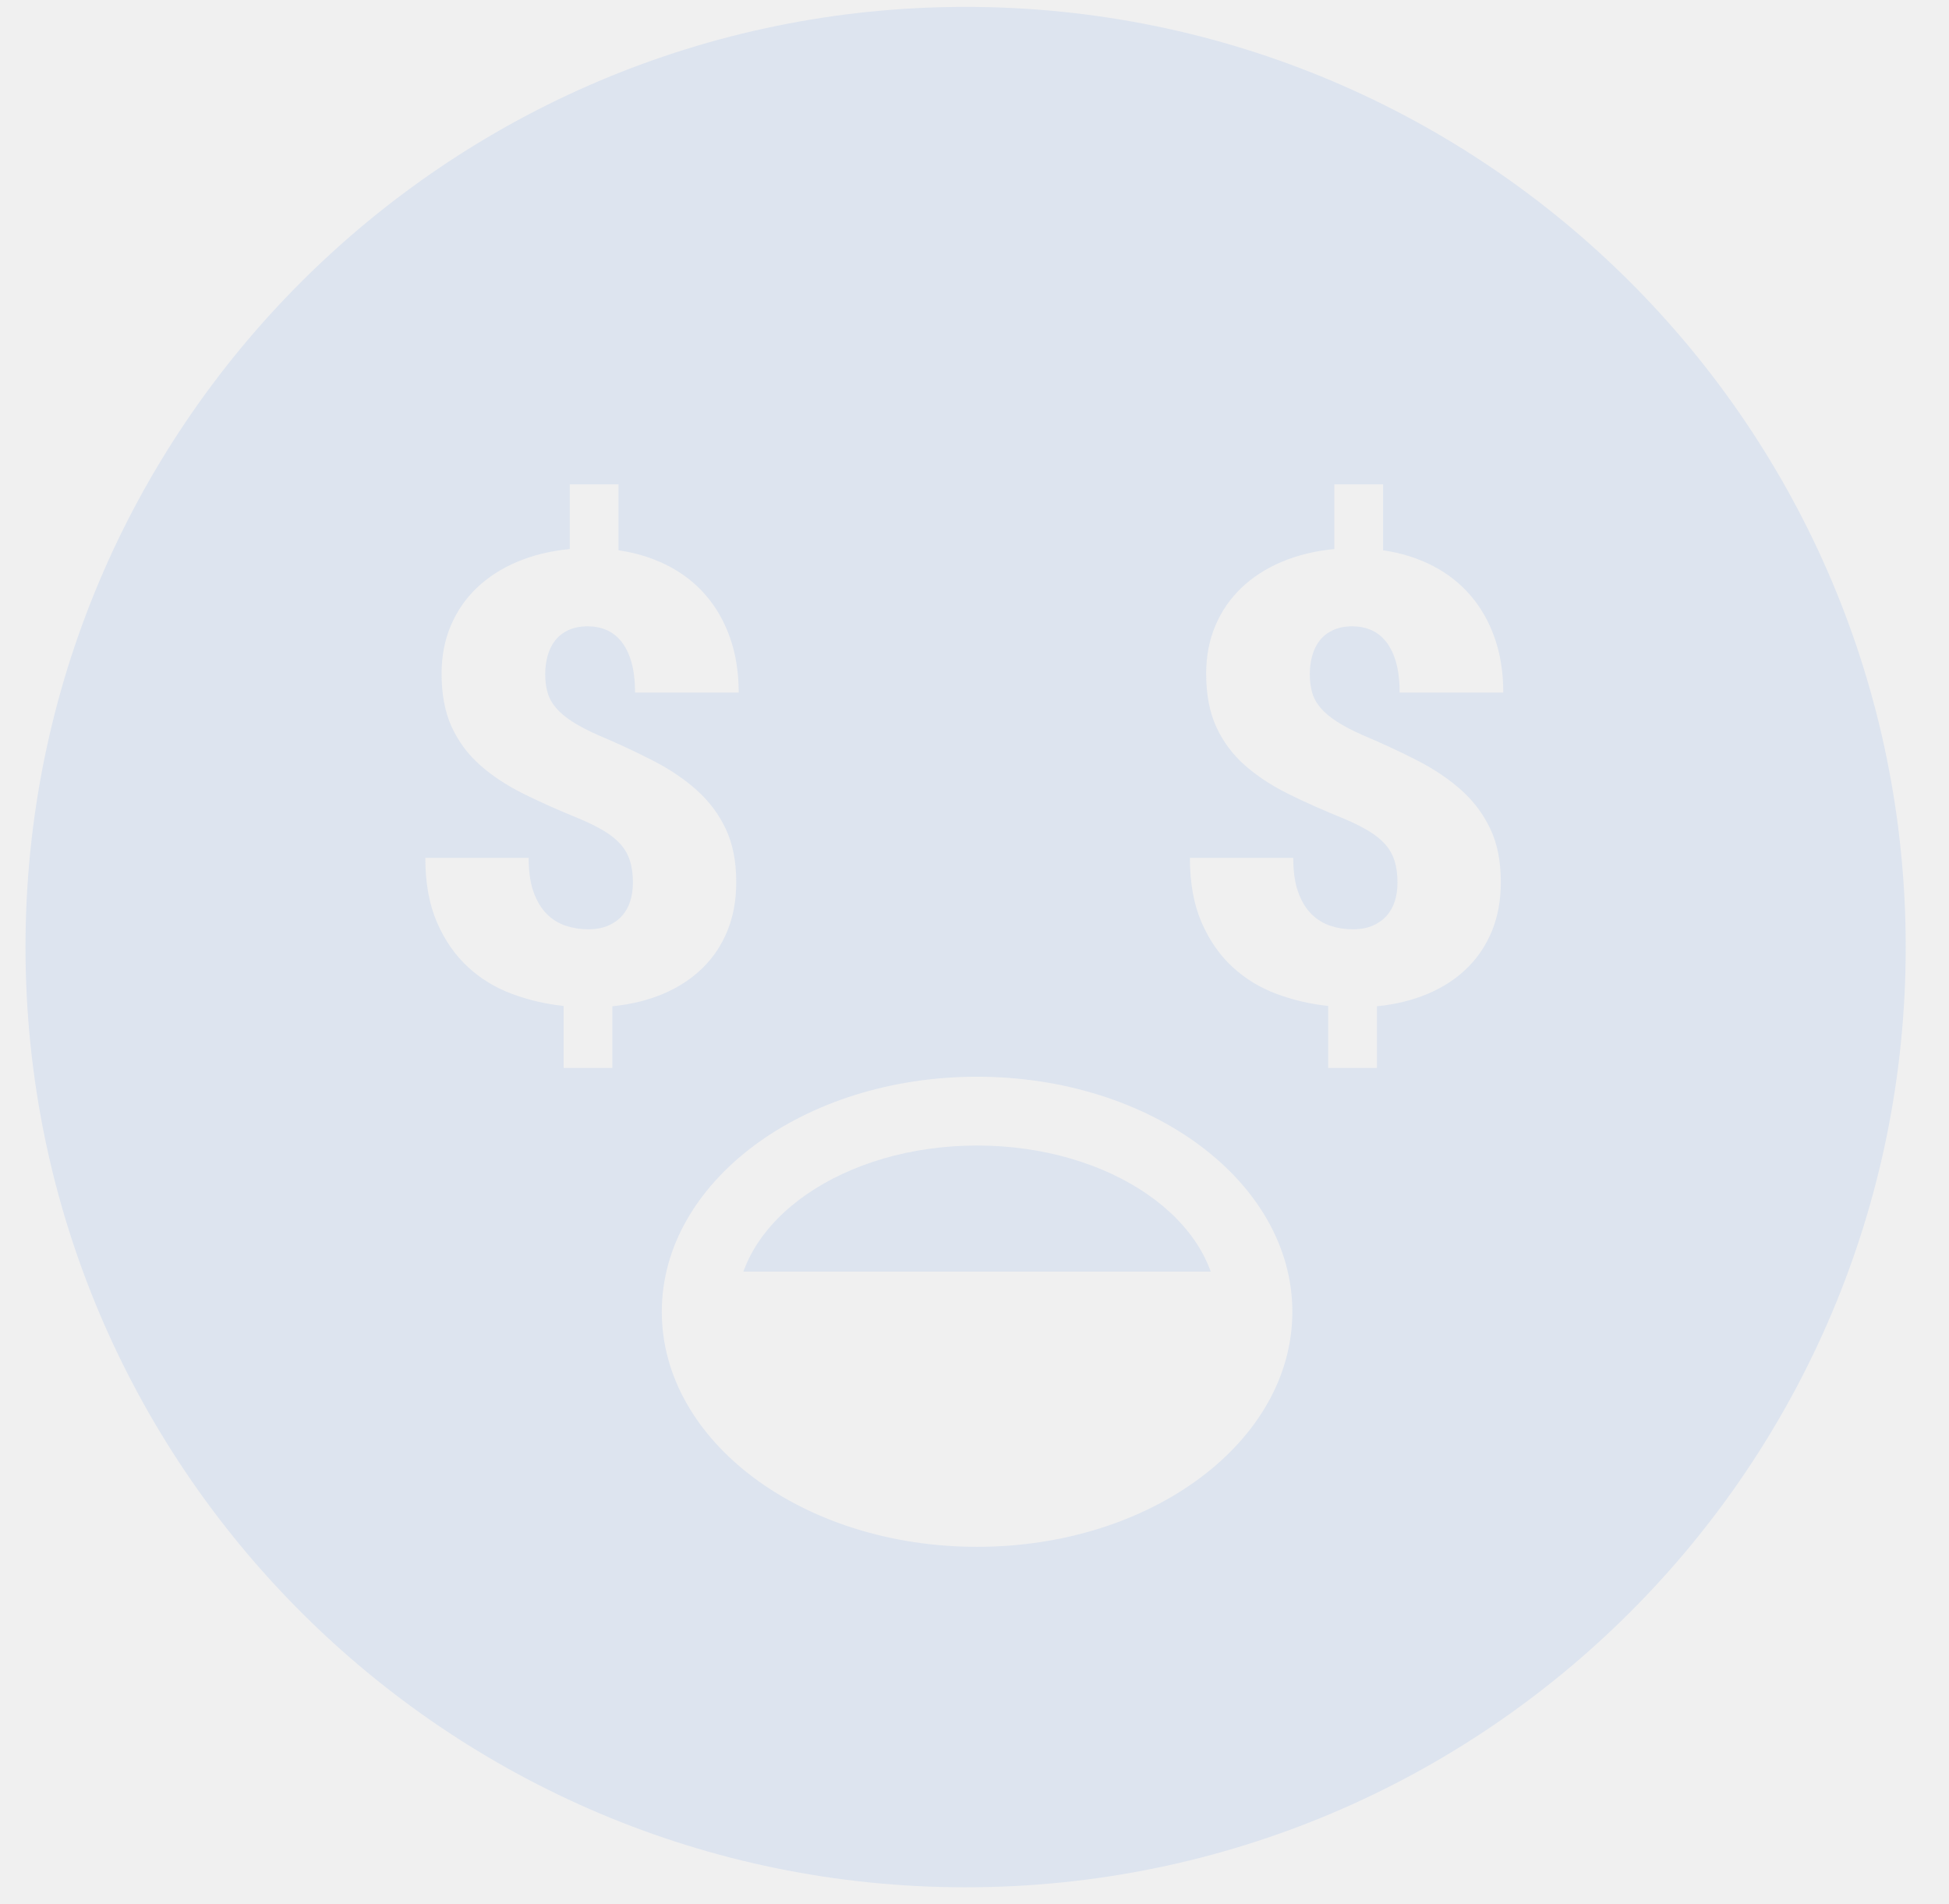
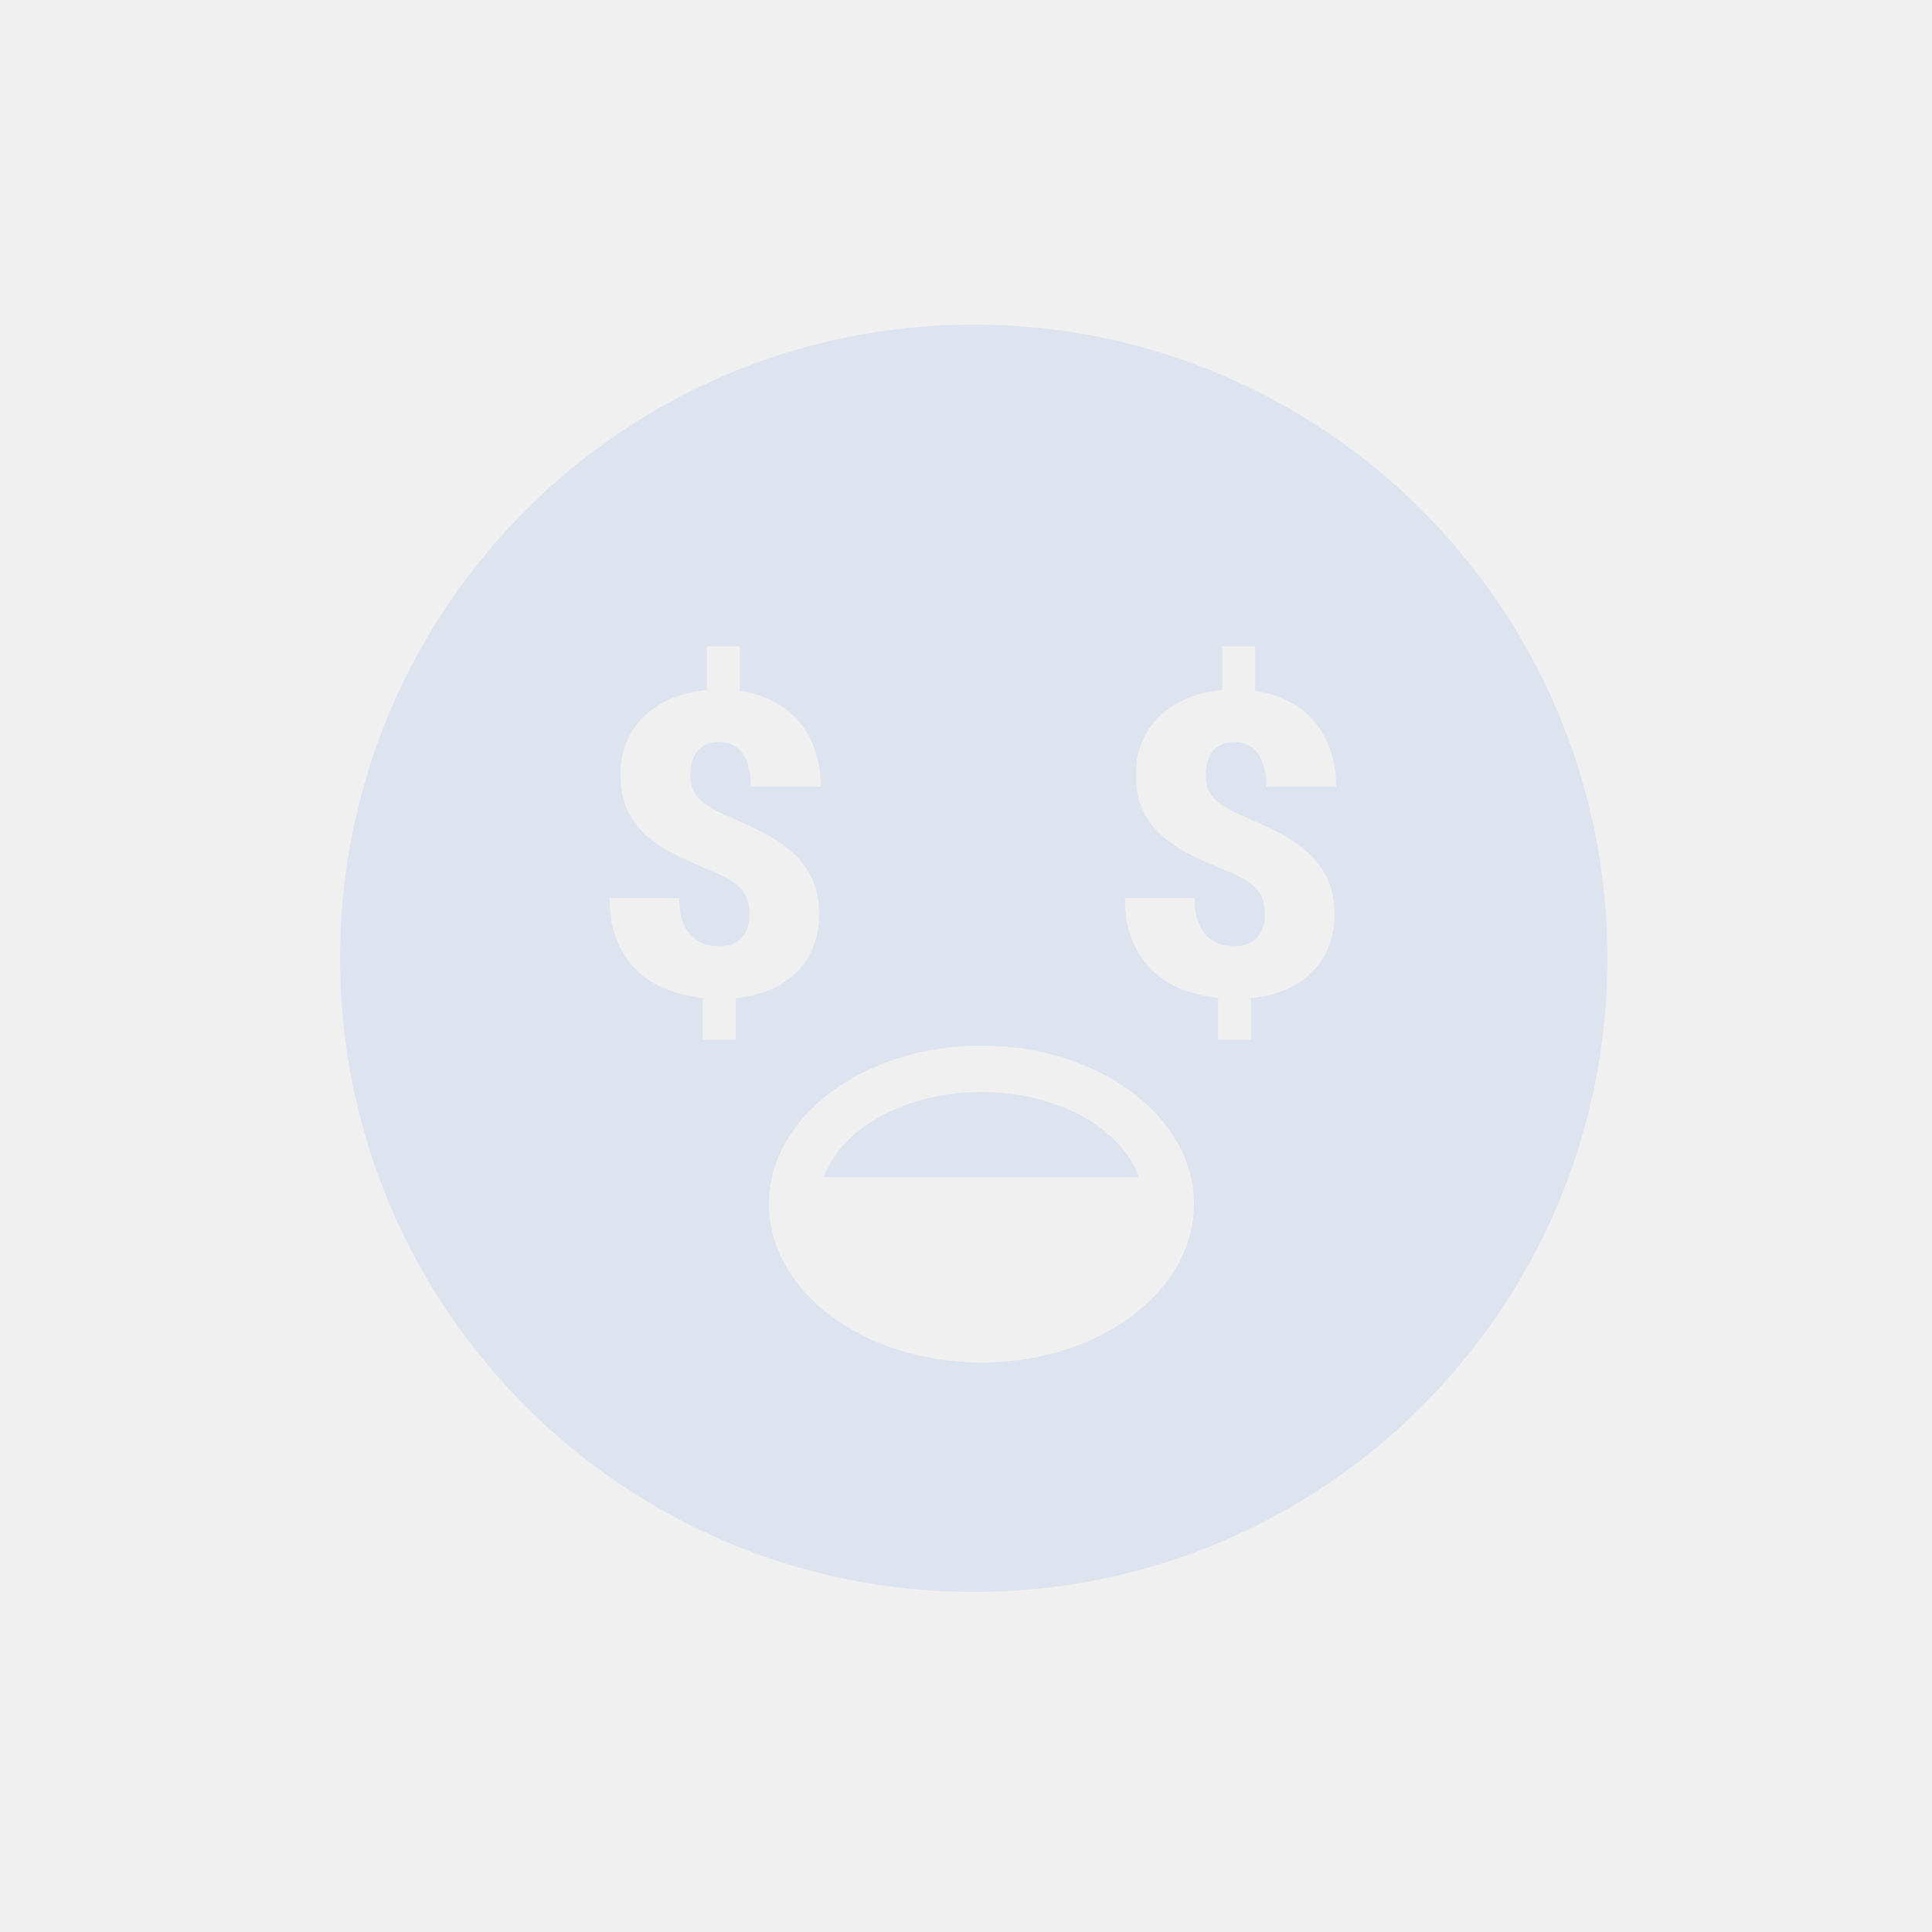
- <svg xmlns="http://www.w3.org/2000/svg" xmlns:xlink="http://www.w3.org/1999/xlink" width="85px" height="83px" viewBox="0 0 85 83" version="1.1">
-   <defs>
-     <ellipse id="path-1" cx="13.75" cy="10.25" rx="13.75" ry="10.25" />
-     <rect id="path-3" x="-3.63620245e-12" y="0" width="26.55" height="7" />
-   </defs>
-   <g id="Page-1" stroke="none" stroke-width="1" fill="none" fill-rule="evenodd">
-     <g id="Artboard" transform="translate(-736, -462)">
-       <g id="Group-17" transform="translate(736.5077, 462.3)">
-         <g id="Group-33" transform="translate(0.253846, 0)">
-           <g id="Group-35" transform="translate(0.350692, 0)">
-             <path d="M41,9.80548975e-13 C63.644,9.80548975e-13 82,18.356 82,41 C82,63.644 63.644,82 41,82 C18.356,82 0,63.644 0,41 C0,18.356 18.356,9.80548975e-13 41,9.80548975e-13 Z M41.5,46.653 C33.906,46.653 27.75,51.242 27.75,56.903 C27.75,62.564 33.906,67.153 41.5,67.153 C49.094,67.153 55.25,62.564 55.25,56.903 C55.25,51.242 49.094,46.653 41.5,46.653 Z M25.862,20.821 L23.736,20.821 L23.736,23.642 C22.898,23.723 22.135,23.908 21.449,24.197 C20.763,24.487 20.174,24.866 19.684,25.334 C19.194,25.802 18.815,26.352 18.547,26.985 C18.28,27.618 18.146,28.314 18.146,29.071 C18.146,29.981 18.293,30.756 18.587,31.398 C18.882,32.04 19.296,32.597 19.831,33.07 C20.366,33.542 21.003,33.961 21.743,34.327 C22.483,34.692 23.294,35.053 24.177,35.41 C24.596,35.588 24.953,35.766 25.247,35.945 C25.541,36.123 25.779,36.317 25.962,36.526 C26.145,36.736 26.279,36.974 26.363,37.242 C26.448,37.509 26.49,37.826 26.49,38.191 C26.49,38.476 26.452,38.742 26.377,38.987 C26.301,39.232 26.183,39.446 26.022,39.629 C25.862,39.811 25.659,39.956 25.414,40.063 C25.169,40.17 24.877,40.224 24.538,40.224 C24.199,40.224 23.874,40.173 23.562,40.07 C23.25,39.967 22.973,39.796 22.733,39.555 C22.492,39.314 22.3,38.996 22.158,38.599 C22.035,38.259 21.966,37.845 21.948,37.358 L21.944,37.108 L17.437,37.108 C17.437,38.205 17.607,39.143 17.946,39.923 C18.284,40.703 18.734,41.351 19.296,41.869 C19.858,42.386 20.502,42.778 21.228,43.045 C21.834,43.268 22.453,43.426 23.087,43.519 L23.468,43.567 L23.468,46.268 L25.594,46.268 L25.594,43.58 C26.406,43.5 27.143,43.319 27.807,43.039 C28.472,42.758 29.04,42.388 29.512,41.929 C29.985,41.47 30.35,40.926 30.609,40.297 C30.867,39.669 30.997,38.958 30.997,38.164 C30.997,37.264 30.845,36.493 30.542,35.851 C30.239,35.209 29.82,34.648 29.285,34.166 C28.75,33.685 28.115,33.255 27.38,32.876 C26.644,32.497 25.844,32.125 24.979,31.759 C24.534,31.563 24.161,31.369 23.863,31.178 C23.564,30.986 23.326,30.788 23.147,30.582 C22.969,30.377 22.844,30.155 22.773,29.914 C22.702,29.673 22.666,29.401 22.666,29.098 C22.666,28.813 22.702,28.543 22.773,28.289 C22.844,28.035 22.953,27.814 23.1,27.627 C23.248,27.44 23.439,27.291 23.675,27.179 C23.912,27.068 24.195,27.012 24.525,27.012 C24.819,27.012 25.091,27.066 25.34,27.173 C25.59,27.28 25.808,27.451 25.996,27.687 C26.183,27.924 26.328,28.225 26.43,28.59 C26.512,28.882 26.561,29.22 26.578,29.604 L26.584,29.901 L31.104,29.901 C31.104,29.027 30.979,28.233 30.729,27.52 C30.48,26.807 30.125,26.185 29.666,25.655 C29.207,25.124 28.654,24.694 28.008,24.364 C27.454,24.082 26.849,23.878 26.194,23.752 L25.862,23.696 L25.862,20.821 Z M59.207,20.821 L57.081,20.821 L57.081,23.642 C56.243,23.723 55.48,23.908 54.794,24.197 C54.108,24.487 53.519,24.866 53.029,25.334 C52.539,25.802 52.16,26.352 51.892,26.985 C51.625,27.618 51.491,28.314 51.491,29.071 C51.491,29.981 51.638,30.756 51.932,31.398 C52.227,32.04 52.641,32.597 53.176,33.07 C53.711,33.542 54.348,33.961 55.088,34.327 C55.828,34.692 56.639,35.053 57.522,35.41 C57.941,35.588 58.298,35.766 58.592,35.945 C58.886,36.123 59.124,36.317 59.307,36.526 C59.49,36.736 59.624,36.974 59.708,37.242 C59.793,37.509 59.835,37.826 59.835,38.191 C59.835,38.476 59.797,38.742 59.722,38.987 C59.646,39.232 59.528,39.446 59.367,39.629 C59.207,39.811 59.004,39.956 58.759,40.063 C58.514,40.17 58.222,40.224 57.883,40.224 C57.544,40.224 57.219,40.173 56.907,40.07 C56.595,39.967 56.318,39.796 56.078,39.555 C55.837,39.314 55.645,38.996 55.503,38.599 C55.38,38.259 55.311,37.845 55.293,37.358 L55.289,37.108 L50.782,37.108 C50.782,38.205 50.952,39.143 51.291,39.923 C51.629,40.703 52.079,41.351 52.641,41.869 C53.203,42.386 53.847,42.778 54.573,43.045 C55.179,43.268 55.798,43.426 56.432,43.519 L56.813,43.567 L56.813,46.268 L58.939,46.268 L58.939,43.58 C59.751,43.5 60.488,43.319 61.152,43.039 C61.817,42.758 62.385,42.388 62.857,41.929 C63.33,41.47 63.695,40.926 63.954,40.297 C64.212,39.669 64.342,38.958 64.342,38.164 C64.342,37.264 64.19,36.493 63.887,35.851 C63.584,35.209 63.165,34.648 62.63,34.166 C62.095,33.685 61.46,33.255 60.725,32.876 C59.989,32.497 59.189,32.125 58.324,31.759 C57.879,31.563 57.506,31.369 57.208,31.178 C56.909,30.986 56.671,30.788 56.492,30.582 C56.314,30.377 56.189,30.155 56.118,29.914 C56.047,29.673 56.011,29.401 56.011,29.098 C56.011,28.813 56.047,28.543 56.118,28.289 C56.189,28.035 56.298,27.814 56.445,27.627 C56.593,27.44 56.784,27.291 57.02,27.179 C57.257,27.068 57.54,27.012 57.87,27.012 C58.164,27.012 58.436,27.066 58.685,27.173 C58.935,27.28 59.153,27.451 59.341,27.687 C59.528,27.924 59.673,28.225 59.775,28.59 C59.857,28.882 59.906,29.22 59.923,29.604 L59.929,29.901 L64.449,29.901 C64.449,29.027 64.324,28.233 64.074,27.52 C63.825,26.807 63.47,26.185 63.011,25.655 C62.552,25.124 61.999,24.694 61.353,24.364 C60.799,24.082 60.194,23.878 59.539,23.752 L59.207,23.696 L59.207,20.821 Z" id="Combined-Shape" fill="#DDE4EF" />
-             <g id="Group-12" transform="translate(17.3275, 20.3)">
-               <g id="Path-2" transform="translate(10.4225, 26.35286)">
-                 <mask id="mask-2" fill="white">
-                   <use xlink:href="#path-1" />
-                 </mask>
-                 <g id="Mask" />
-                 <g id="Oval" mask="url(#mask-2)">
-                   <g transform="translate(0.95, 1.5)">
-                     <mask id="mask-4" fill="white">
-                       <use xlink:href="#path-3" />
-                     </mask>
-                     <g id="Mask" stroke="none" fill="none" />
-                     <ellipse id="Oval" stroke="none" fill="#DDE4EF" fill-rule="evenodd" mask="url(#mask-4)" cx="12.8" cy="8.75" rx="10.5" ry="7.25" />
-                   </g>
-                 </g>
-               </g>
-             </g>
-           </g>
-         </g>
-       </g>
+ <svg xmlns="http://www.w3.org/2000/svg" width="125" height="125" viewBox="0 0 125 125" fill="none">
+   <path fill-rule="evenodd" clip-rule="evenodd" d="M63 21C85.644 21 104 39.356 104 62C104 84.644 85.644 103 63 103C40.356 103 22 84.644 22 62C22 39.356 40.356 21 63 21ZM63.5 67.653C55.906 67.653 49.75 72.242 49.75 77.903C49.75 83.564 55.906 88.153 63.5 88.153C71.094 88.153 77.25 83.564 77.25 77.903C77.25 72.242 71.094 67.653 63.5 67.653ZM47.862 41.821H45.736V44.642C44.898 44.723 44.136 44.908 43.449 45.197C42.763 45.487 42.174 45.866 41.684 46.334C41.194 46.802 40.815 47.352 40.547 47.985C40.28 48.618 40.146 49.314 40.146 50.071C40.146 50.981 40.293 51.756 40.587 52.398C40.882 53.04 41.296 53.597 41.831 54.07C42.366 54.542 43.003 54.961 43.743 55.327C44.483 55.692 45.294 56.053 46.177 56.41C46.596 56.588 46.953 56.766 47.247 56.945C47.541 57.123 47.779 57.317 47.962 57.526C48.145 57.736 48.279 57.974 48.363 58.242C48.448 58.509 48.49 58.826 48.49 59.191C48.49 59.477 48.452 59.742 48.377 59.987C48.301 60.232 48.183 60.446 48.022 60.629C47.862 60.812 47.659 60.956 47.414 61.063C47.169 61.17 46.877 61.224 46.538 61.224C46.199 61.224 45.874 61.172 45.562 61.07C45.25 60.968 44.973 60.796 44.733 60.555C44.492 60.315 44.3 59.996 44.158 59.599C44.035 59.259 43.966 58.845 43.948 58.358L43.944 58.108H39.437C39.437 59.205 39.607 60.143 39.946 60.923C40.284 61.703 40.734 62.352 41.296 62.869C41.858 63.386 42.502 63.778 43.228 64.045C43.834 64.268 44.453 64.426 45.087 64.519L45.468 64.567V67.268H47.594V64.58C48.406 64.5 49.143 64.319 49.807 64.039C50.472 63.758 51.04 63.388 51.512 62.929C51.985 62.47 52.35 61.926 52.609 61.297C52.867 60.669 52.997 59.958 52.997 59.164C52.997 58.264 52.845 57.493 52.542 56.851C52.239 56.209 51.82 55.648 51.285 55.166C50.75 54.685 50.115 54.255 49.38 53.876C48.644 53.497 47.844 53.125 46.979 52.759C46.533 52.563 46.161 52.369 45.863 52.178C45.564 51.986 45.326 51.788 45.147 51.583C44.969 51.377 44.844 51.155 44.773 50.914C44.702 50.673 44.666 50.401 44.666 50.098C44.666 49.813 44.702 49.543 44.773 49.289C44.844 49.035 44.953 48.815 45.1 48.627C45.248 48.44 45.439 48.291 45.675 48.179C45.912 48.068 46.195 48.012 46.525 48.012C46.819 48.012 47.091 48.066 47.34 48.173C47.59 48.28 47.808 48.451 47.995 48.687C48.183 48.924 48.328 49.224 48.43 49.59C48.512 49.882 48.561 50.221 48.578 50.604L48.584 50.901H53.104C53.104 50.027 52.979 49.233 52.729 48.52C52.48 47.807 52.125 47.185 51.666 46.655C51.207 46.124 50.654 45.694 50.008 45.364C49.454 45.082 48.849 44.878 48.194 44.752L47.862 44.696V41.821ZM81.207 41.821H79.081V44.642C78.243 44.723 77.481 44.908 76.794 45.197C76.108 45.487 75.519 45.866 75.029 46.334C74.539 46.802 74.16 47.352 73.892 47.985C73.625 48.618 73.491 49.314 73.491 50.071C73.491 50.981 73.638 51.756 73.932 52.398C74.227 53.04 74.641 53.597 75.176 54.07C75.711 54.542 76.348 54.961 77.088 55.327C77.828 55.692 78.639 56.053 79.522 56.41C79.941 56.588 80.297 56.766 80.592 56.945C80.886 57.123 81.124 57.317 81.307 57.526C81.49 57.736 81.624 57.974 81.708 58.242C81.793 58.509 81.835 58.826 81.835 59.191C81.835 59.477 81.797 59.742 81.722 59.987C81.646 60.232 81.528 60.446 81.367 60.629C81.207 60.812 81.004 60.956 80.759 61.063C80.514 61.17 80.222 61.224 79.883 61.224C79.544 61.224 79.219 61.172 78.907 61.07C78.595 60.968 78.318 60.796 78.078 60.555C77.837 60.315 77.645 59.996 77.503 59.599C77.38 59.259 77.311 58.845 77.293 58.358L77.289 58.108H72.782C72.782 59.205 72.952 60.143 73.29 60.923C73.629 61.703 74.079 62.352 74.641 62.869C75.203 63.386 75.847 63.778 76.573 64.045C77.179 64.268 77.798 64.426 78.431 64.519L78.813 64.567V67.268H80.939V64.58C81.751 64.5 82.488 64.319 83.153 64.039C83.817 63.758 84.385 63.388 84.857 62.929C85.33 62.47 85.695 61.926 85.954 61.297C86.212 60.669 86.342 59.958 86.342 59.164C86.342 58.264 86.19 57.493 85.887 56.851C85.584 56.209 85.165 55.648 84.63 55.166C84.095 54.685 83.46 54.255 82.725 53.876C81.989 53.497 81.189 53.125 80.324 52.759C79.879 52.563 79.506 52.369 79.208 52.178C78.909 51.986 78.671 51.788 78.492 51.583C78.314 51.377 78.189 51.155 78.118 50.914C78.046 50.673 78.011 50.401 78.011 50.098C78.011 49.813 78.046 49.543 78.118 49.289C78.189 49.035 78.298 48.815 78.445 48.627C78.593 48.44 78.784 48.291 79.02 48.179C79.257 48.068 79.54 48.012 79.87 48.012C80.164 48.012 80.436 48.066 80.685 48.173C80.935 48.28 81.153 48.451 81.341 48.687C81.528 48.924 81.673 49.224 81.775 49.59C81.857 49.882 81.906 50.221 81.923 50.604L81.929 50.901H86.449C86.449 50.027 86.324 49.233 86.074 48.52C85.825 47.807 85.47 47.185 85.011 46.655C84.552 46.124 83.999 45.694 83.353 45.364C82.799 45.082 82.194 44.878 81.539 44.752L81.207 44.696V41.821Z" fill="#DDE4EF" />
+   <mask id="mask0" mask-type="alpha" maskUnits="userSpaceOnUse" x="49" y="67" width="29" height="22">
+     <path d="M63.5 88.153C71.094 88.153 77.25 83.564 77.25 77.903C77.25 72.242 71.094 67.653 63.5 67.653C55.906 67.653 49.75 72.242 49.75 77.903C49.75 83.564 55.906 88.153 63.5 88.153Z" fill="white" />
+   </mask>
+   <g mask="url(#mask0)">
+     <mask id="mask1" mask-type="alpha" maskUnits="userSpaceOnUse" x="50" y="69" width="28" height="8">
+       <path d="M77.25 69.153H50.7V76.153H77.25V69.153Z" fill="white" />
+     </mask>
+     <g mask="url(#mask1)">
+       <path d="M63.5 85.153C69.299 85.153 74 81.907 74 77.903C74 73.899 69.299 70.653 63.5 70.653C57.701 70.653 53 73.899 53 77.903C53 81.907 57.701 85.153 63.5 85.153Z" fill="#DDE4EF" />
    </g>
  </g>
</svg>
